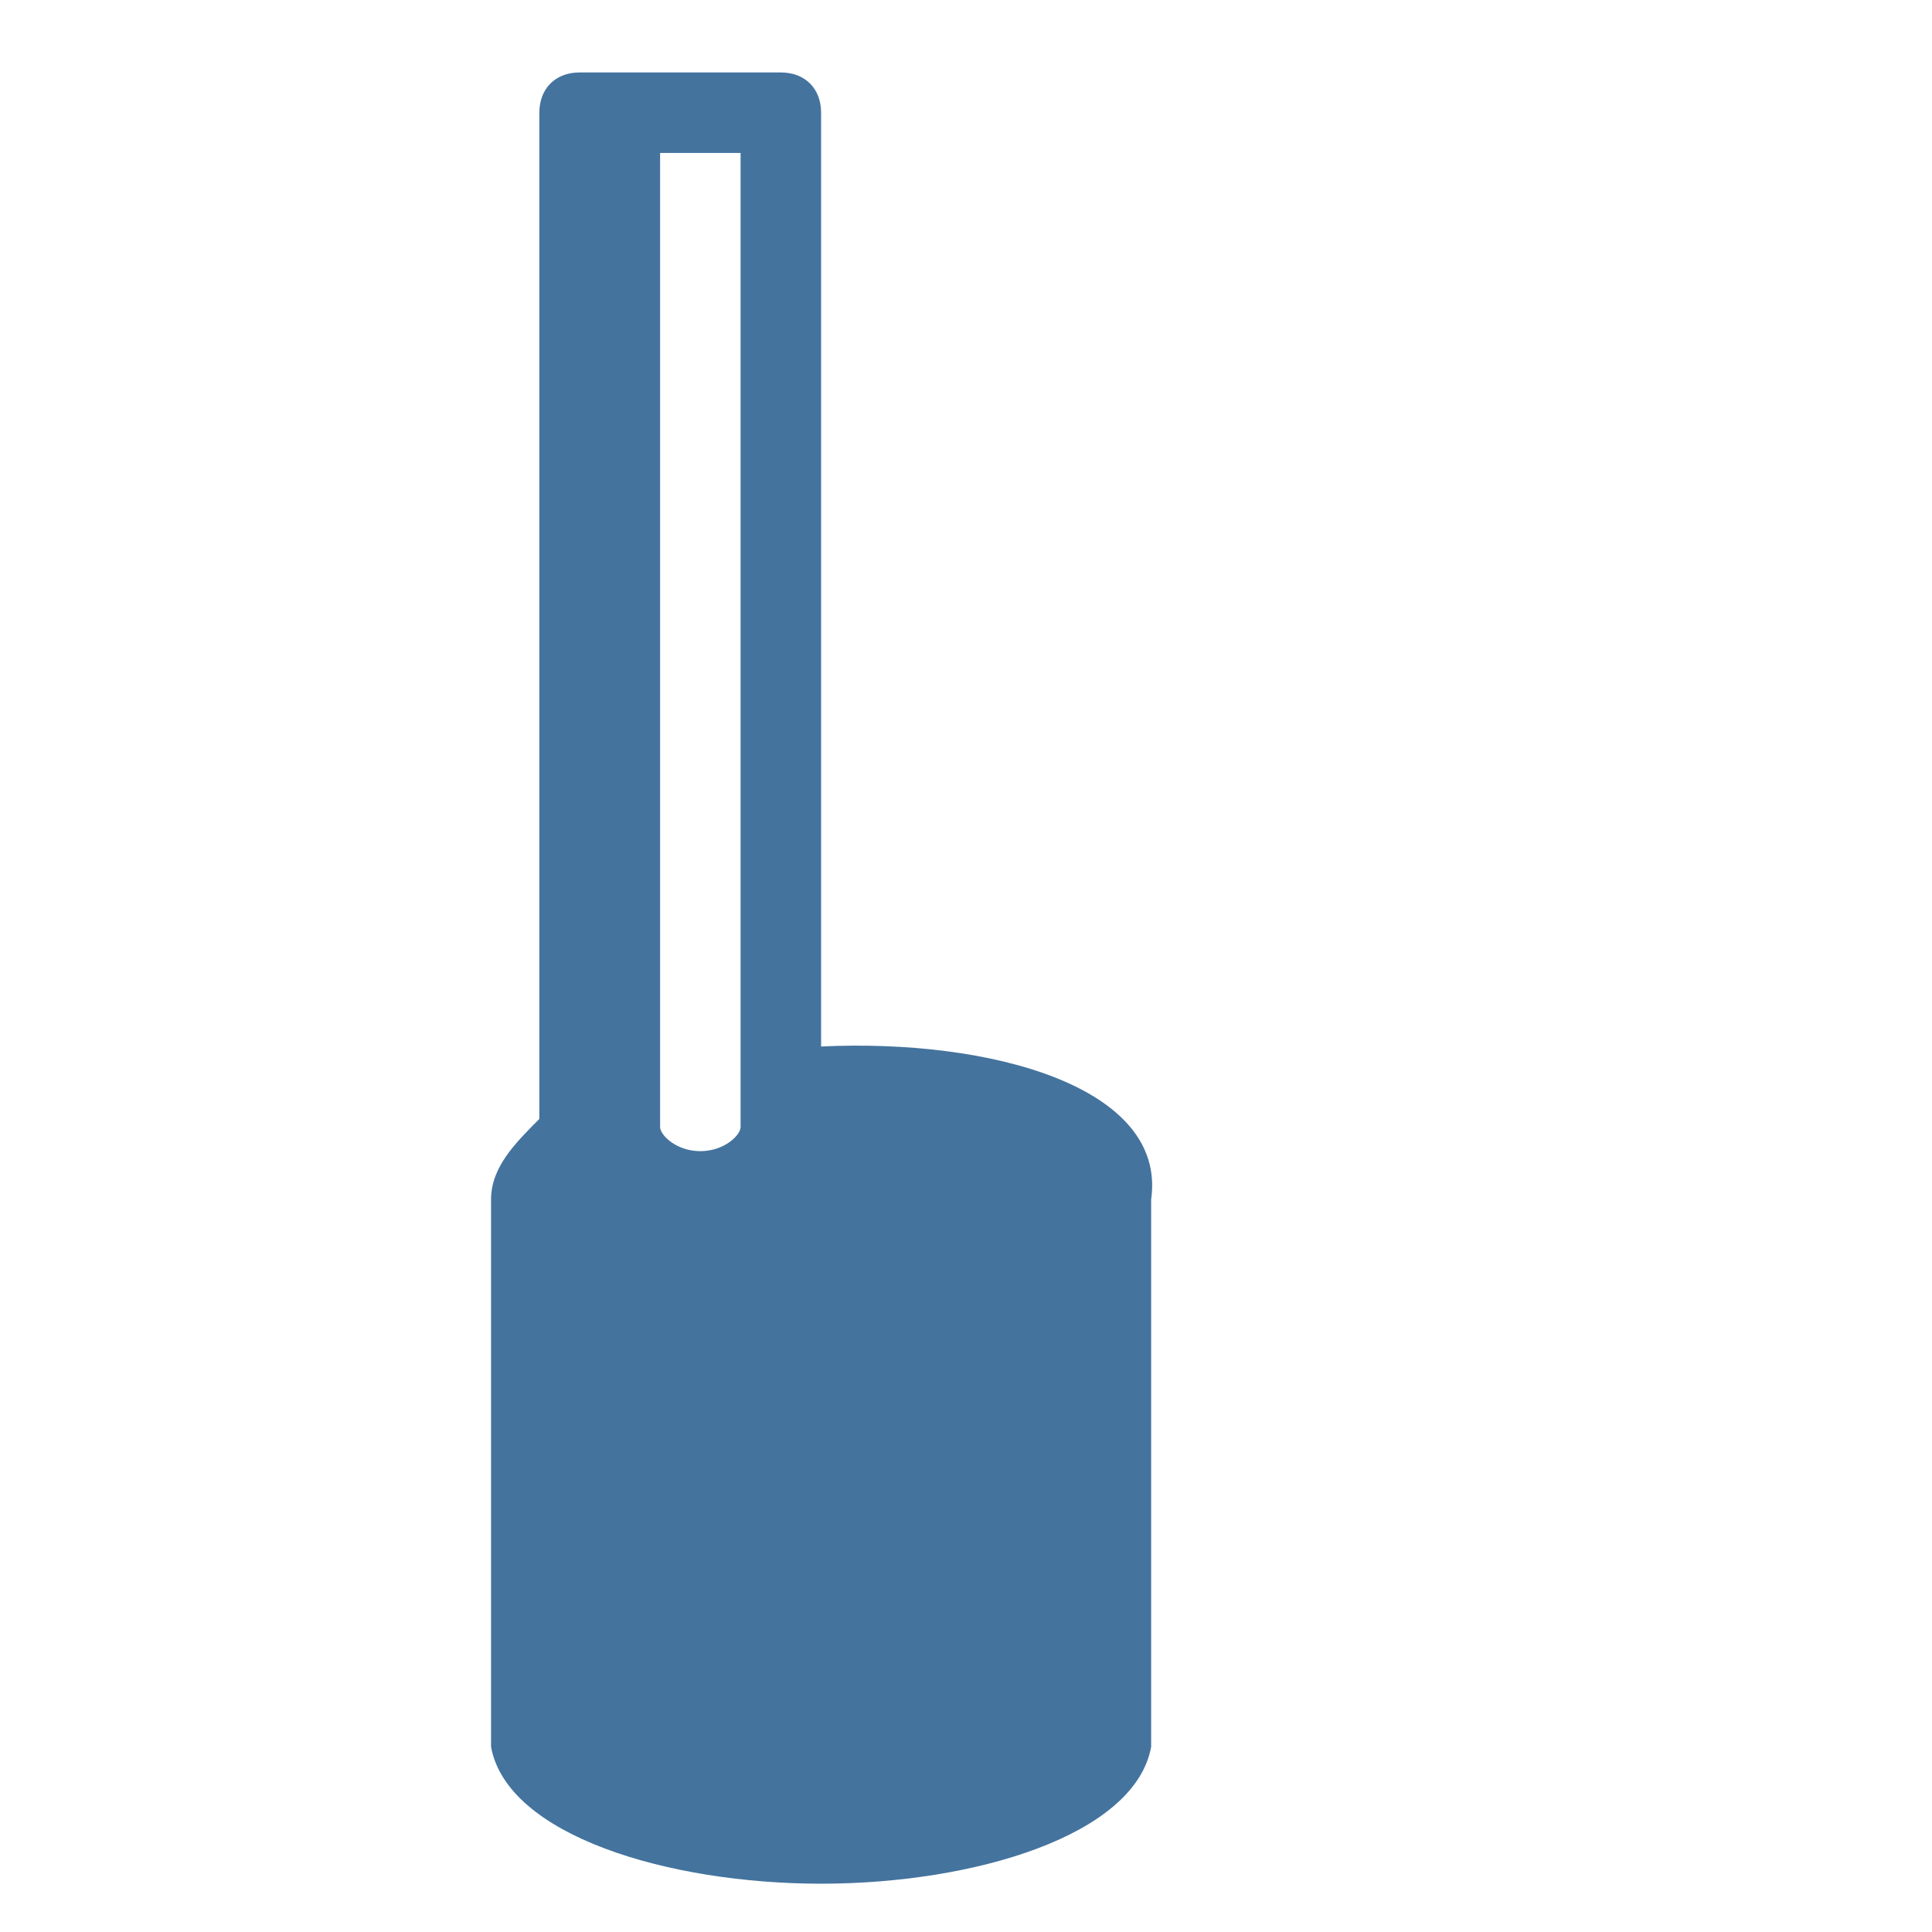
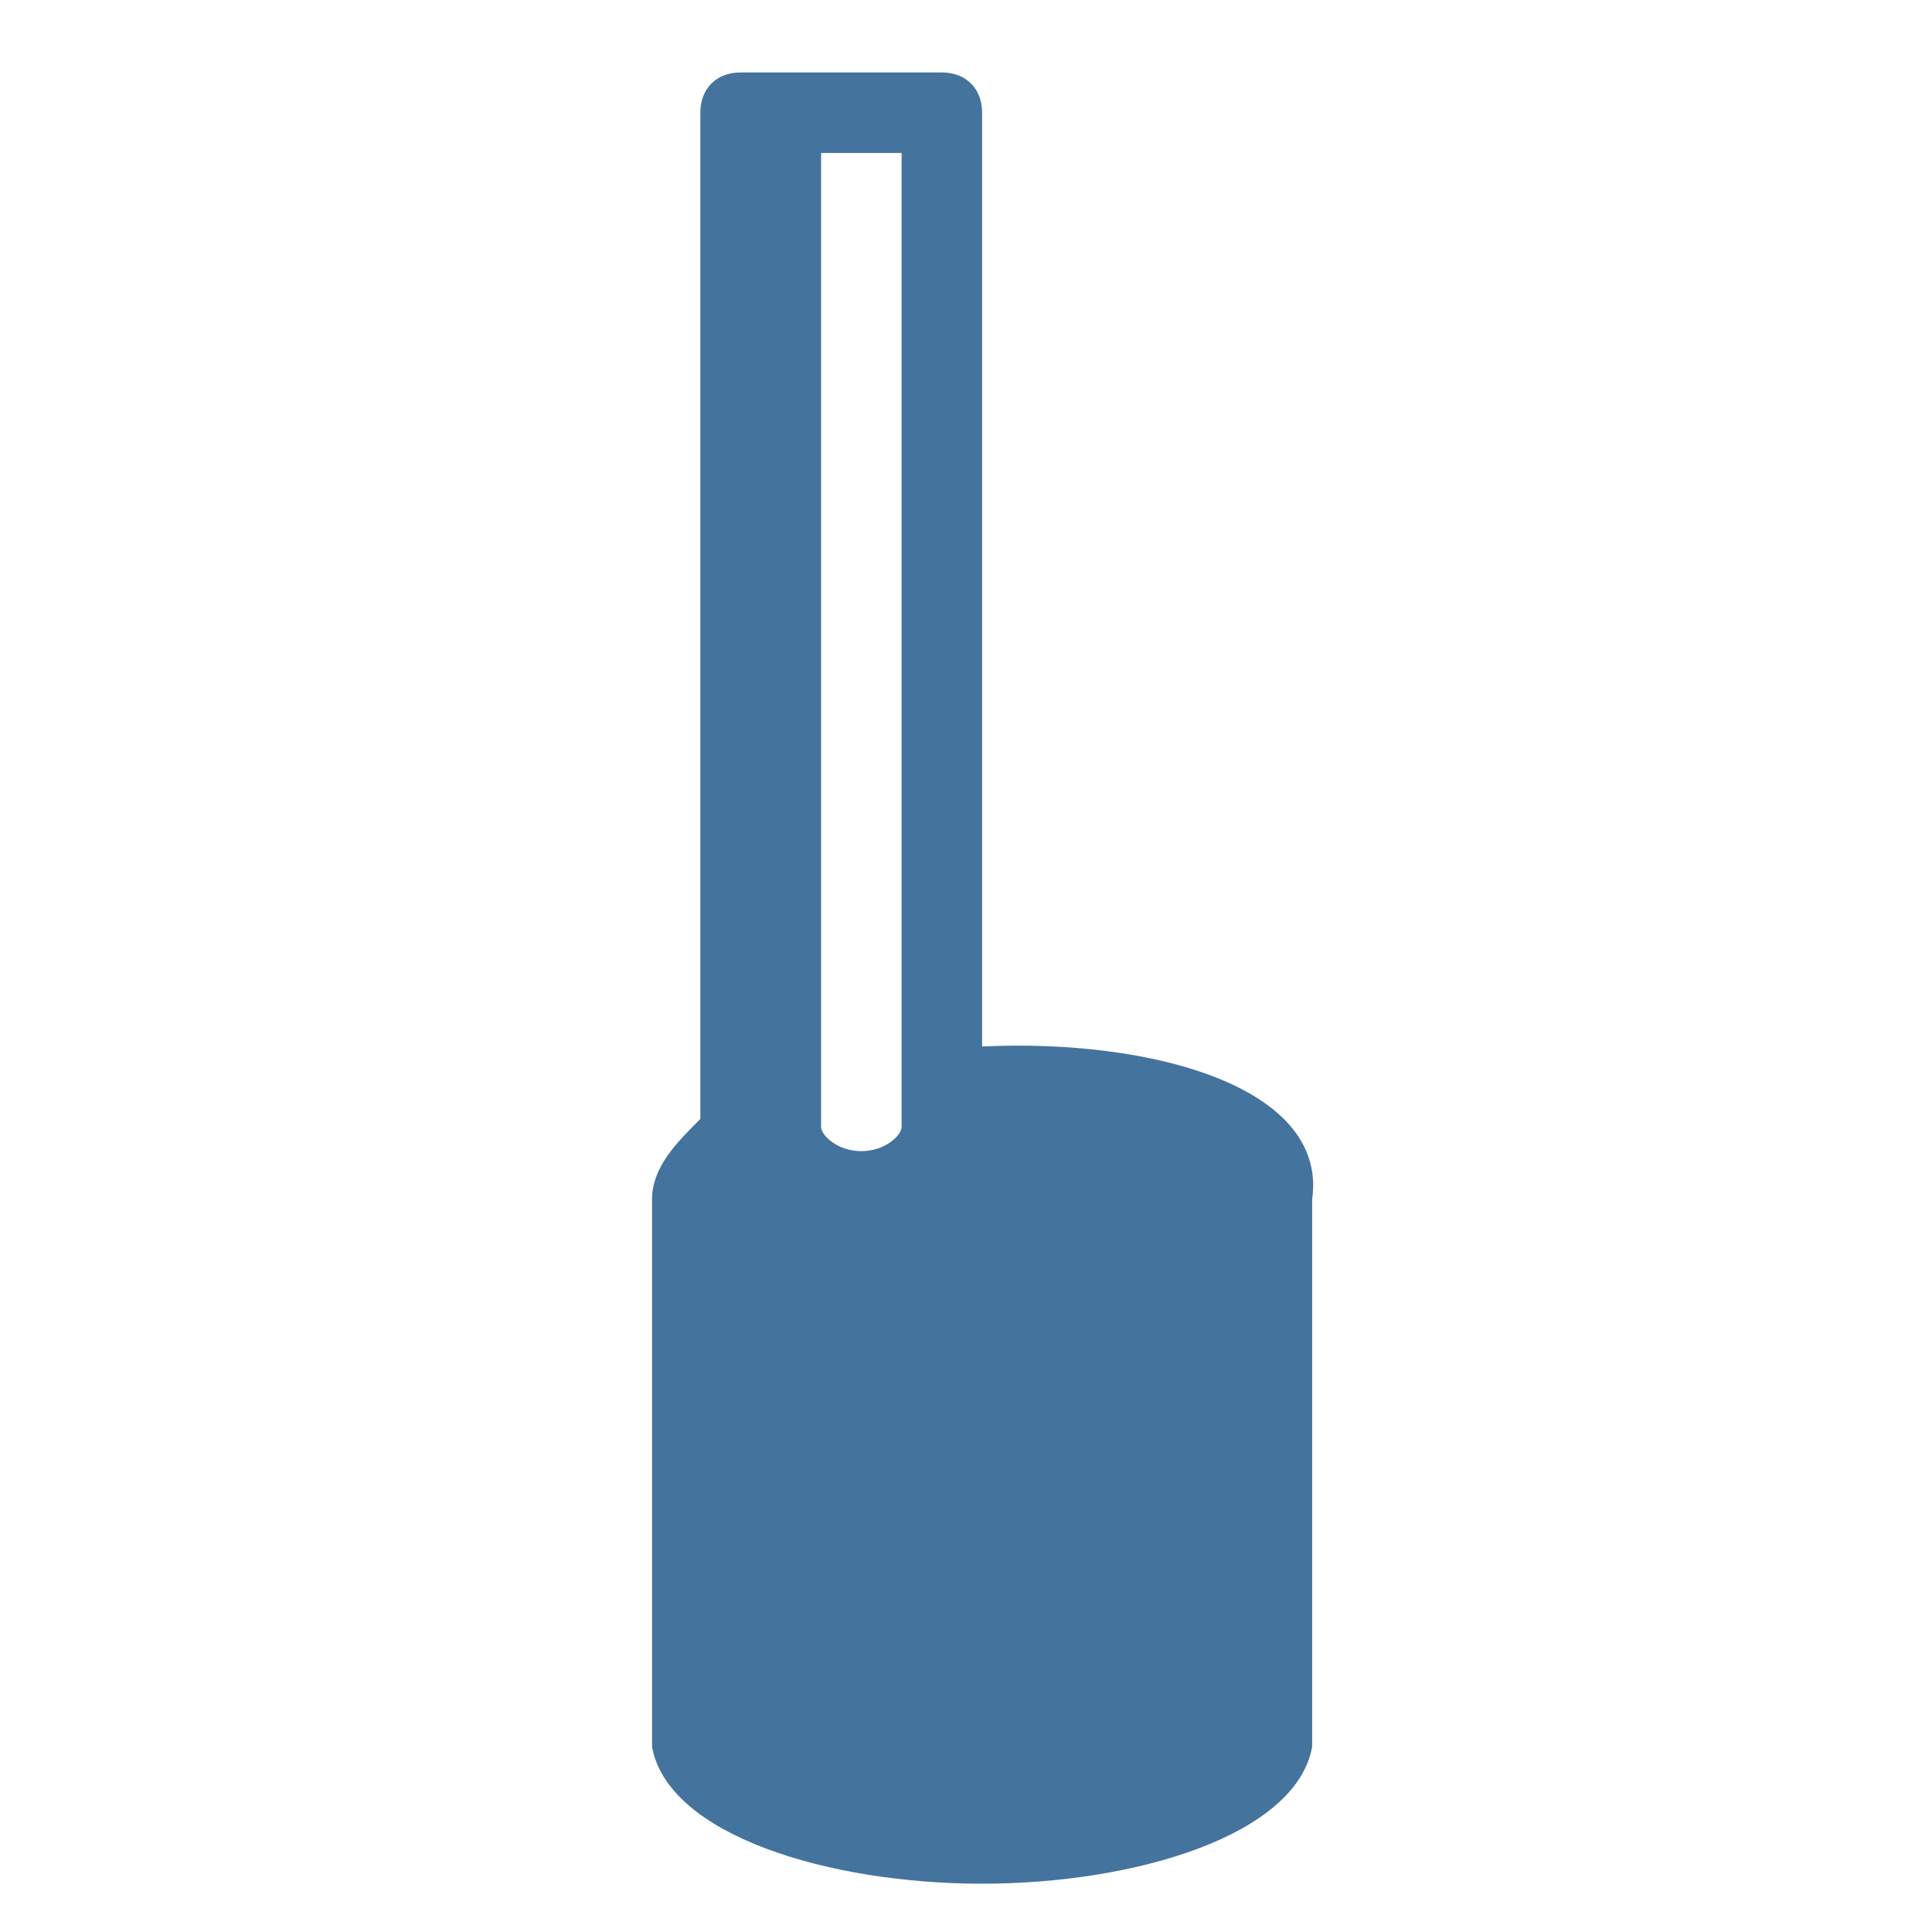
<svg xmlns="http://www.w3.org/2000/svg" viewBox="0 0 24 24" fill="#44739e">
-   <path d="M10.2,13V1.4c0-0.3-0.2-0.5-0.5-0.5H7.8H7.2c-0.3,0-0.5,0.2-0.5,0.5v12.5c-0.3,0.3-0.6,0.6-0.6,1v0.3v6.3c0,0.1,0,0.1,0,0.2 c0.2,1.1,2.2,1.7,4.1,1.7s3.9-0.6,4.1-1.7c0-0.1,0-0.1,0-0.2v-6.3v-0.3C14.5,13.5,12.3,12.9,10.2,13z M9.2,14c0,0.1-0.2,0.3-0.5,0.3 c-0.3,0-0.5-0.2-0.5-0.3V1.9h1V14z" />
+   <path d="M12.2,13V1.4c0-0.3-0.2-0.5-0.5-0.5H9.8H9.2c-0.3,0-0.5,0.2-0.5,0.5v12.5c-0.3,0.3-0.6,0.6-0.6,1v0.3v6.3 c0,0.1,0,0.1,0,0.2c0.2,1.1,2.2,1.7,4.1,1.7s3.9-0.6,4.1-1.7c0-0.1,0-0.1,0-0.2v-6.3v-0.3C16.5,13.5,14.3,12.9,12.2,13z M11.2,14 c0,0.1-0.2,0.3-0.5,0.3s-0.5-0.2-0.5-0.3V1.9h1V14z" />
</svg>
